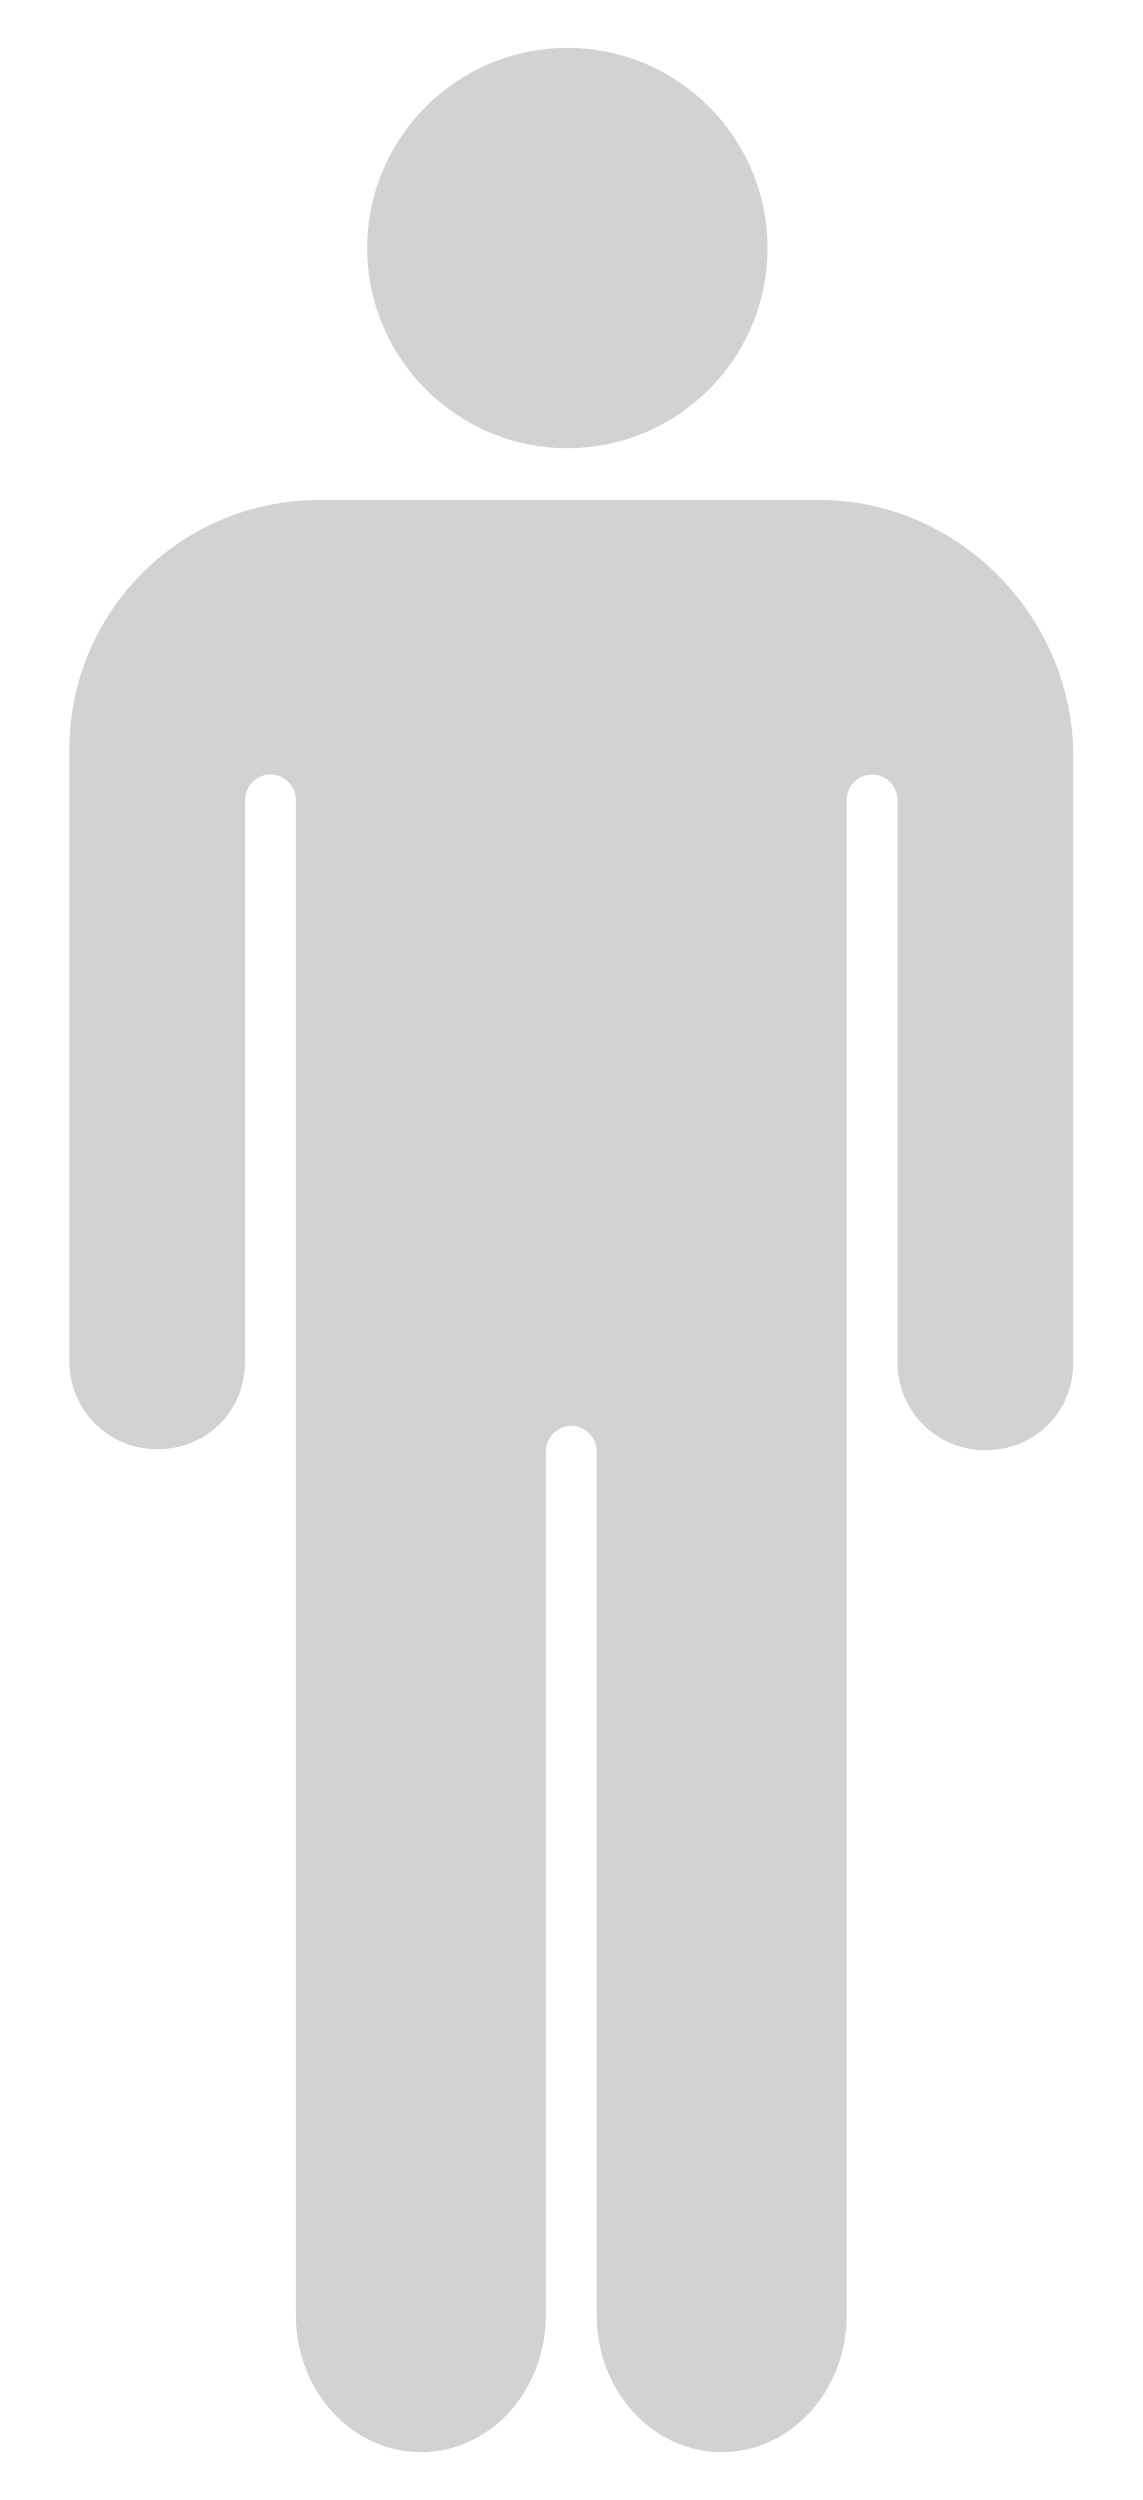
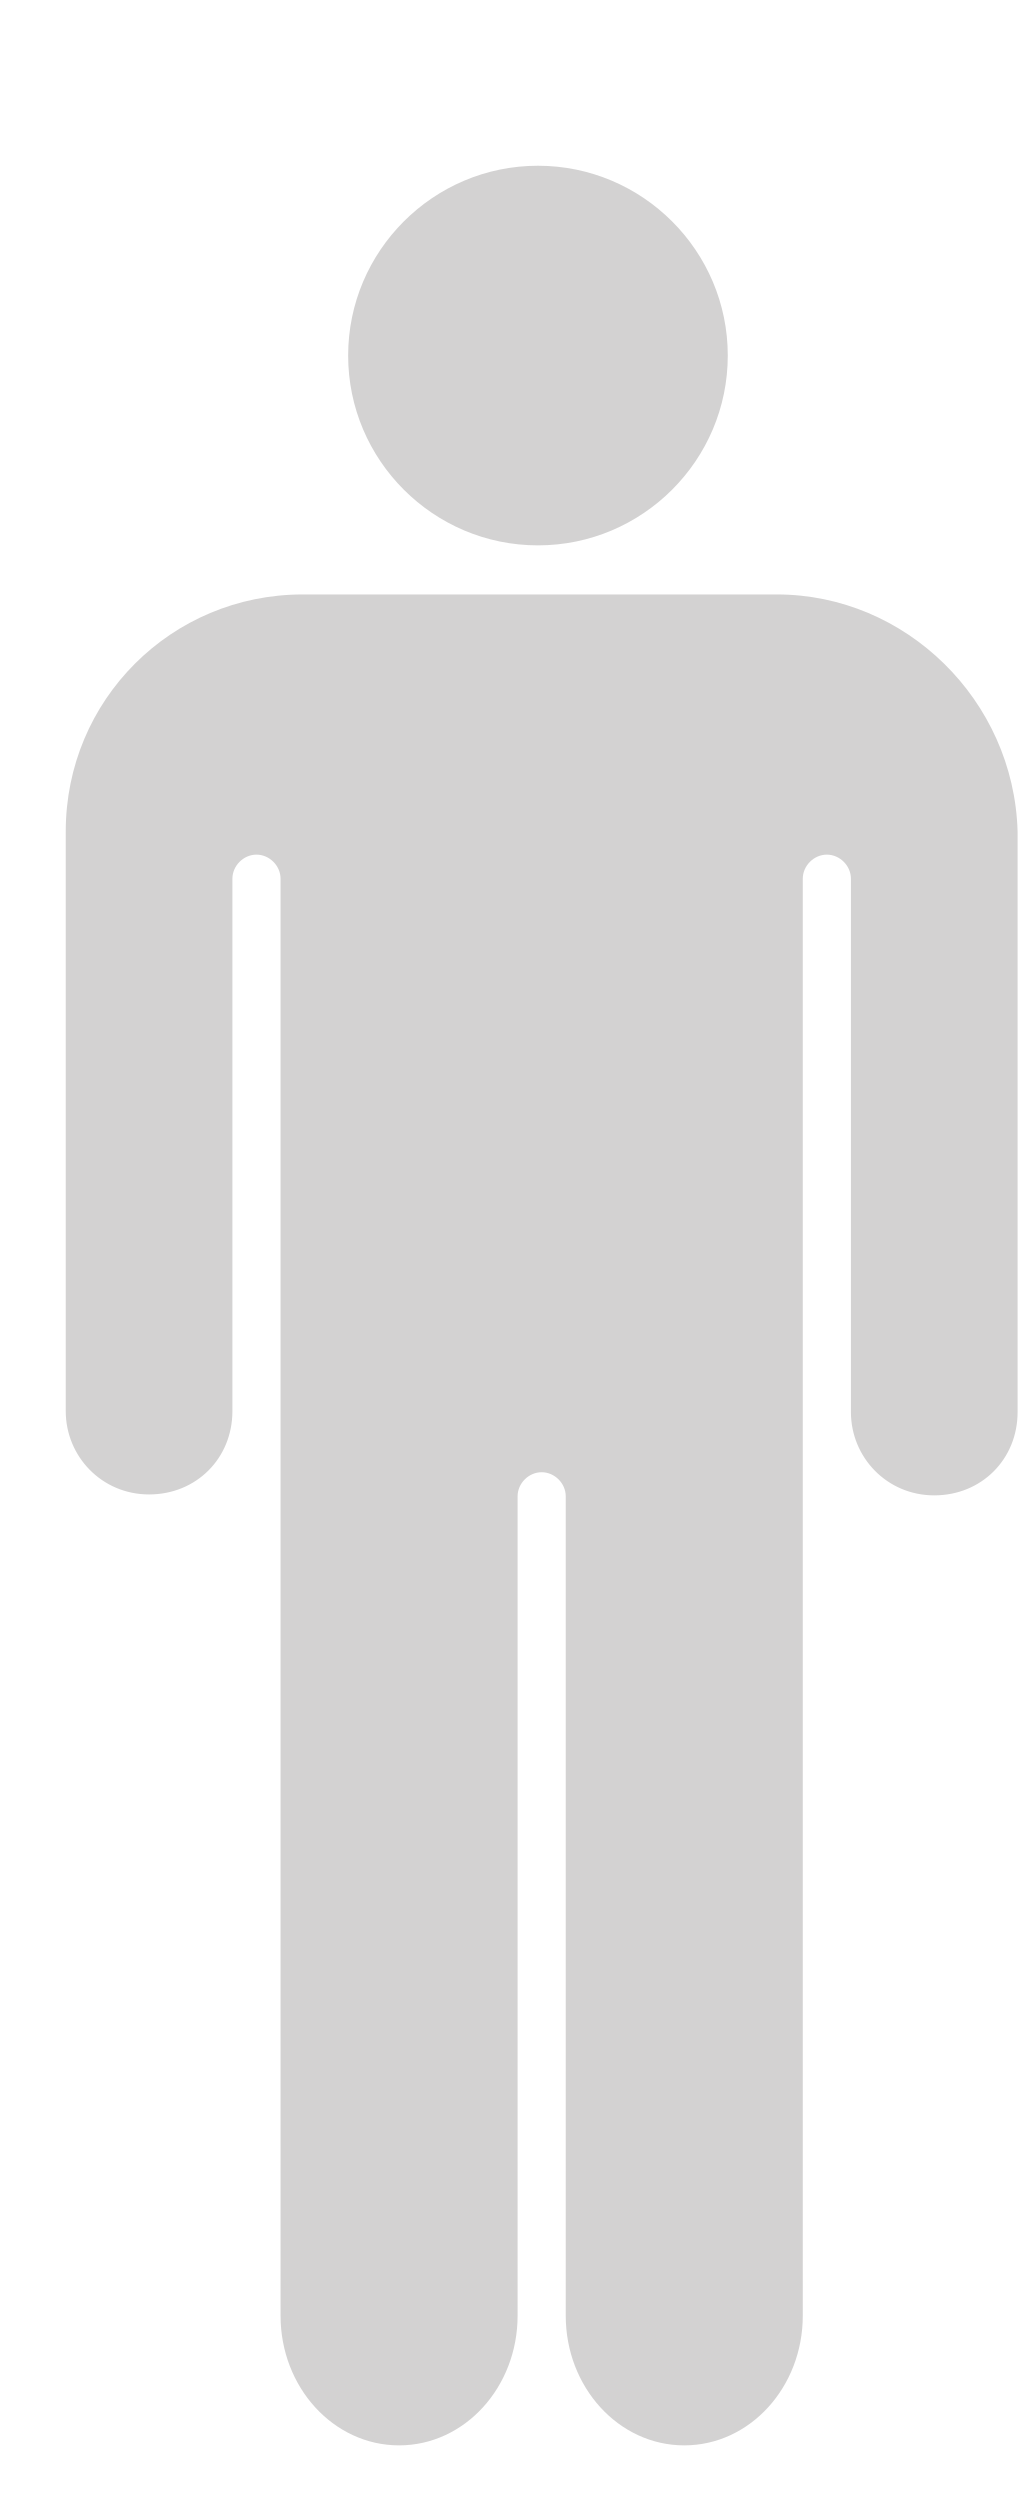
- <svg xmlns="http://www.w3.org/2000/svg" fill="#d3d2d2" version="1.2" baseProfile="tiny" id="Layer_1" viewBox="-421 153 117 256" xml:space="preserve">
+ <svg xmlns="http://www.w3.org/2000/svg" fill="#d3d2d2" version="1.2" baseProfile="tiny" id="Layer_1" viewBox="-421 140 110 270" xml:space="preserve">
  <path d="M-362.9,157.9c11.3,0,20.5,9.2,20.5,20.5s-9.2,20.5-20.5,20.5s-20.5-9.2-20.5-20.5S-374.2,157.9-362.9,157.9z M-337.1,204.2  h-51.2c-14.2,0-25.6,11.4-25.6,25.6v62.6c0,4.9,3.9,9,9,9s9-3.9,9-9v-57.5c0-1.4,1.2-2.6,2.6-2.6c1.4,0,2.6,1.2,2.6,2.6v155.2  c0,7.7,5.7,14,12.8,14s12.8-6.3,12.8-14v-88.5c0-1.4,1.2-2.6,2.6-2.6s2.6,1.2,2.6,2.6v88.5c0,7.7,5.7,14,12.8,14s12.8-6.3,12.8-14  V234.9c0-1.4,1.2-2.6,2.6-2.6c1.4,0,2.6,1.2,2.6,2.6v57.6c0,4.9,3.9,9,9,9s9-3.9,9-9v-62.7C-311.5,215.6-323.2,204.2-337.1,204.2z" />
</svg>
